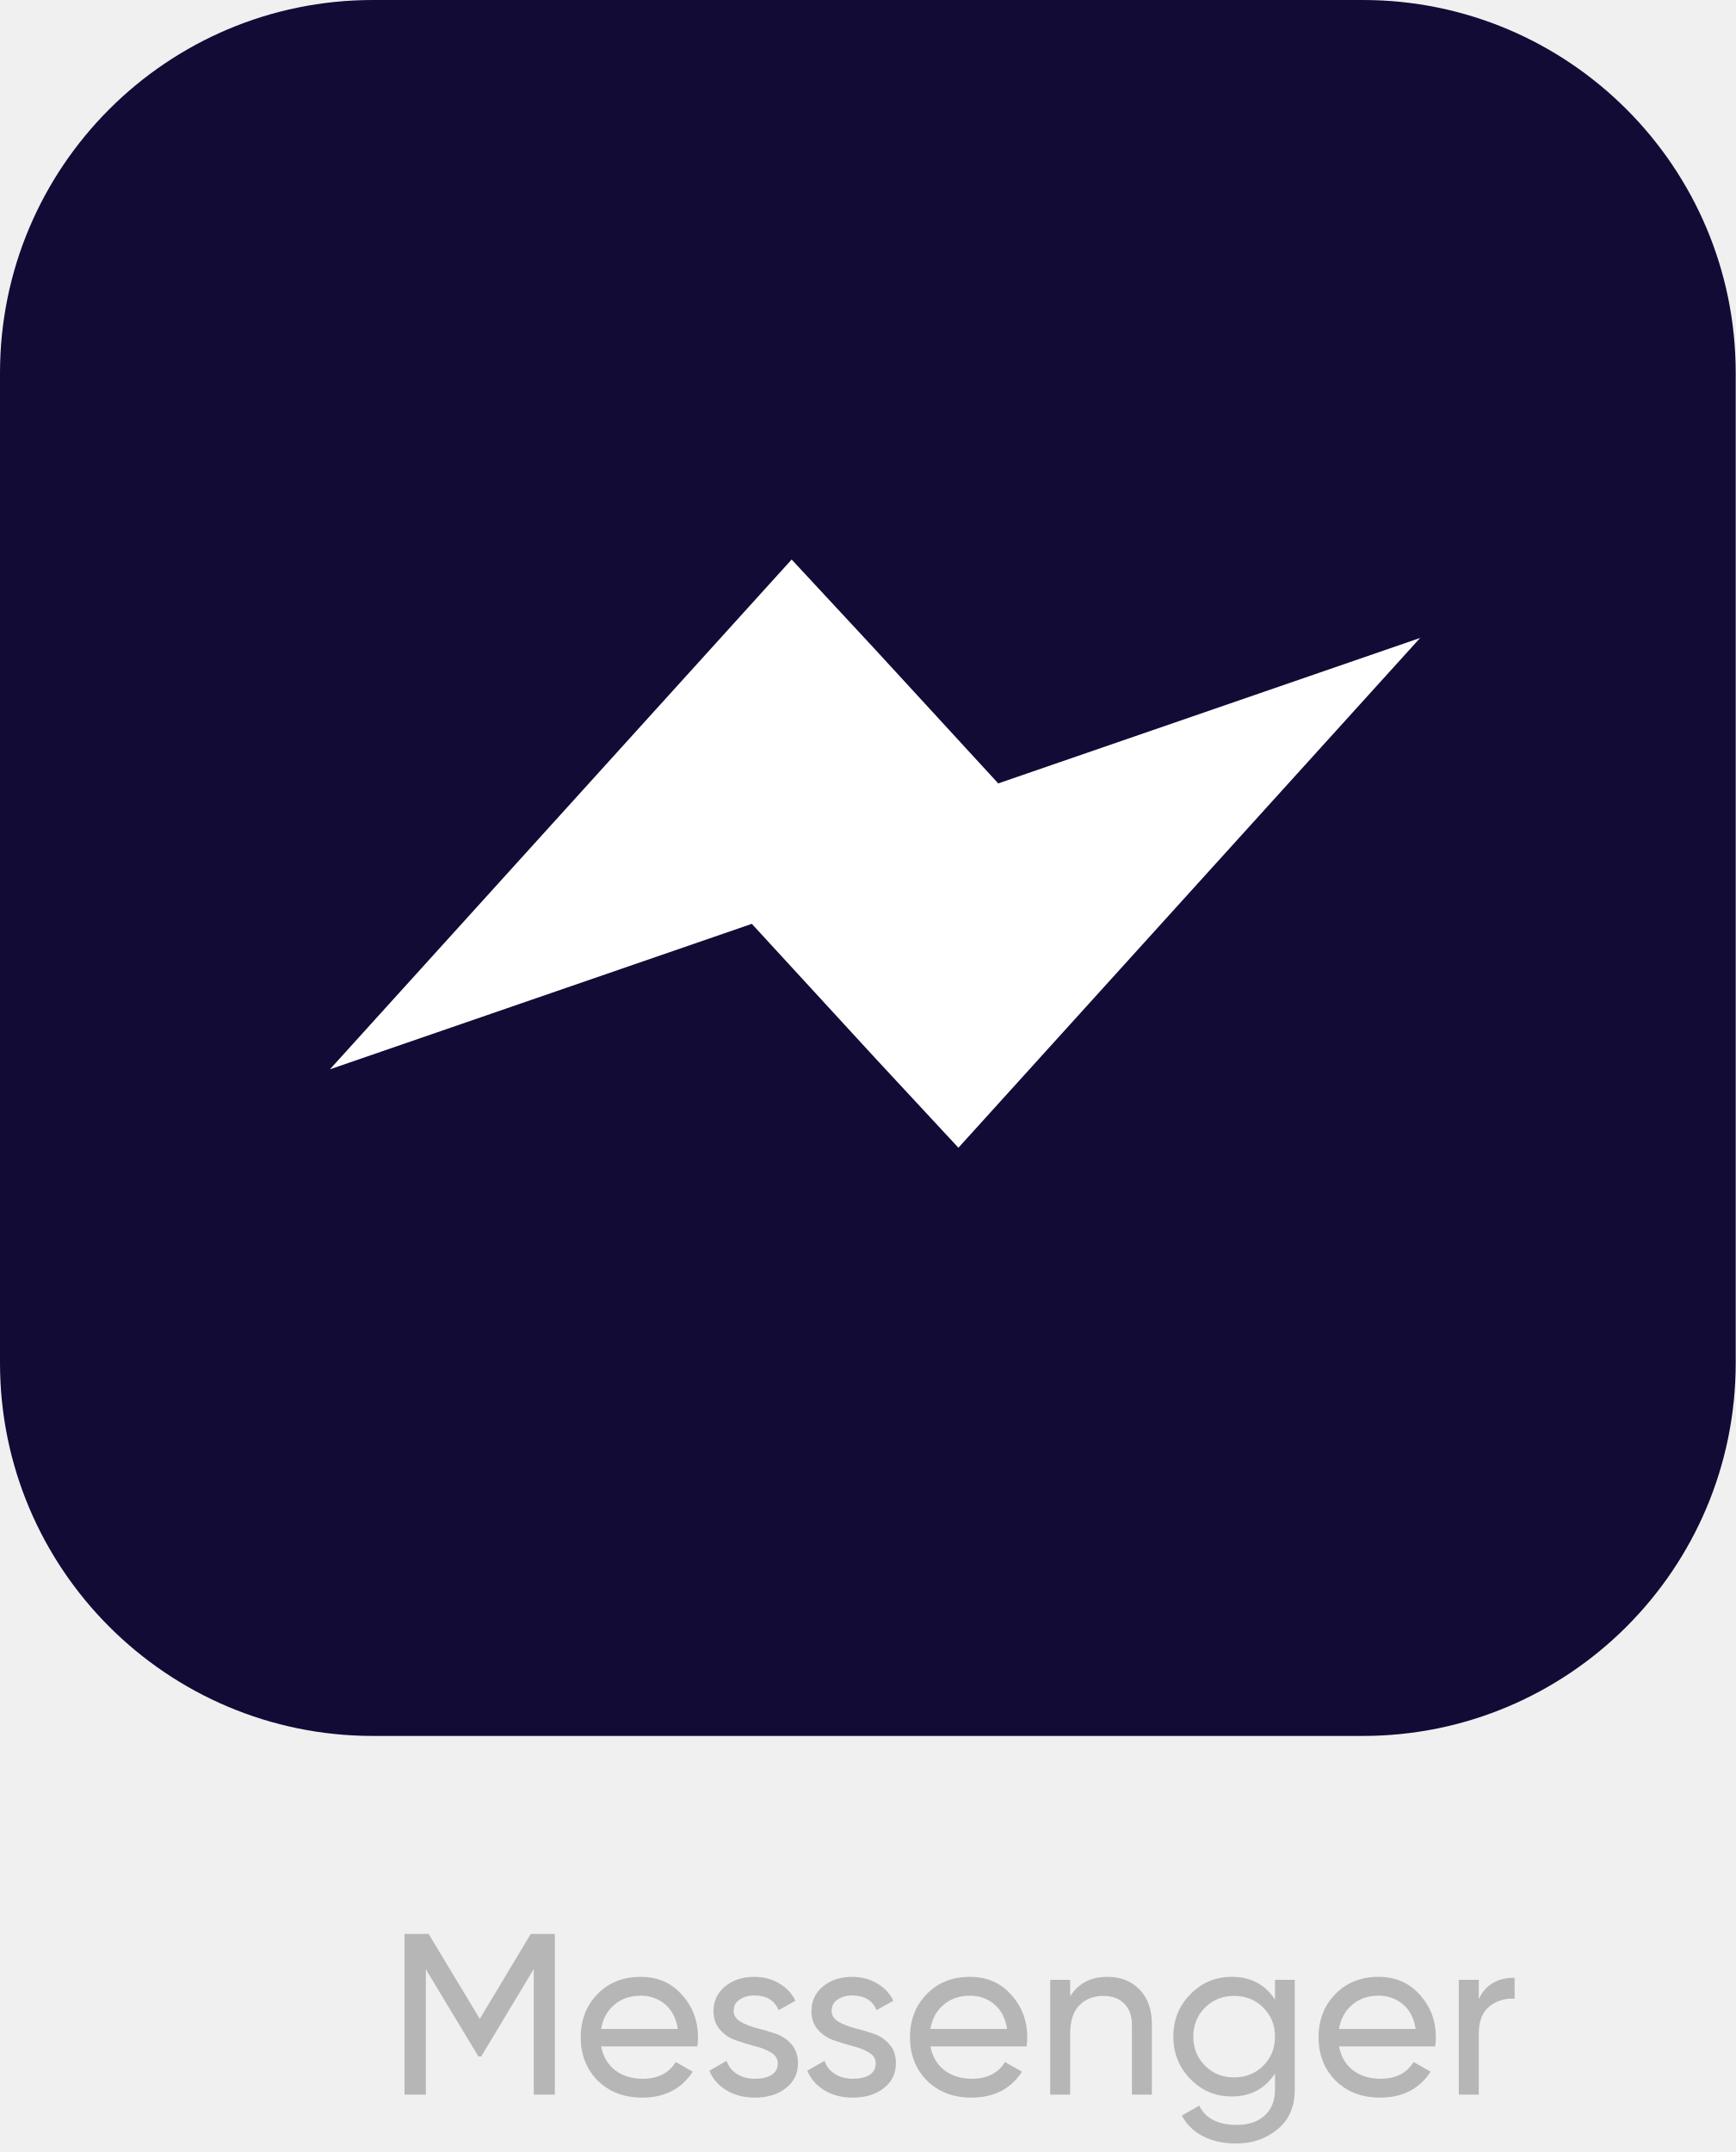
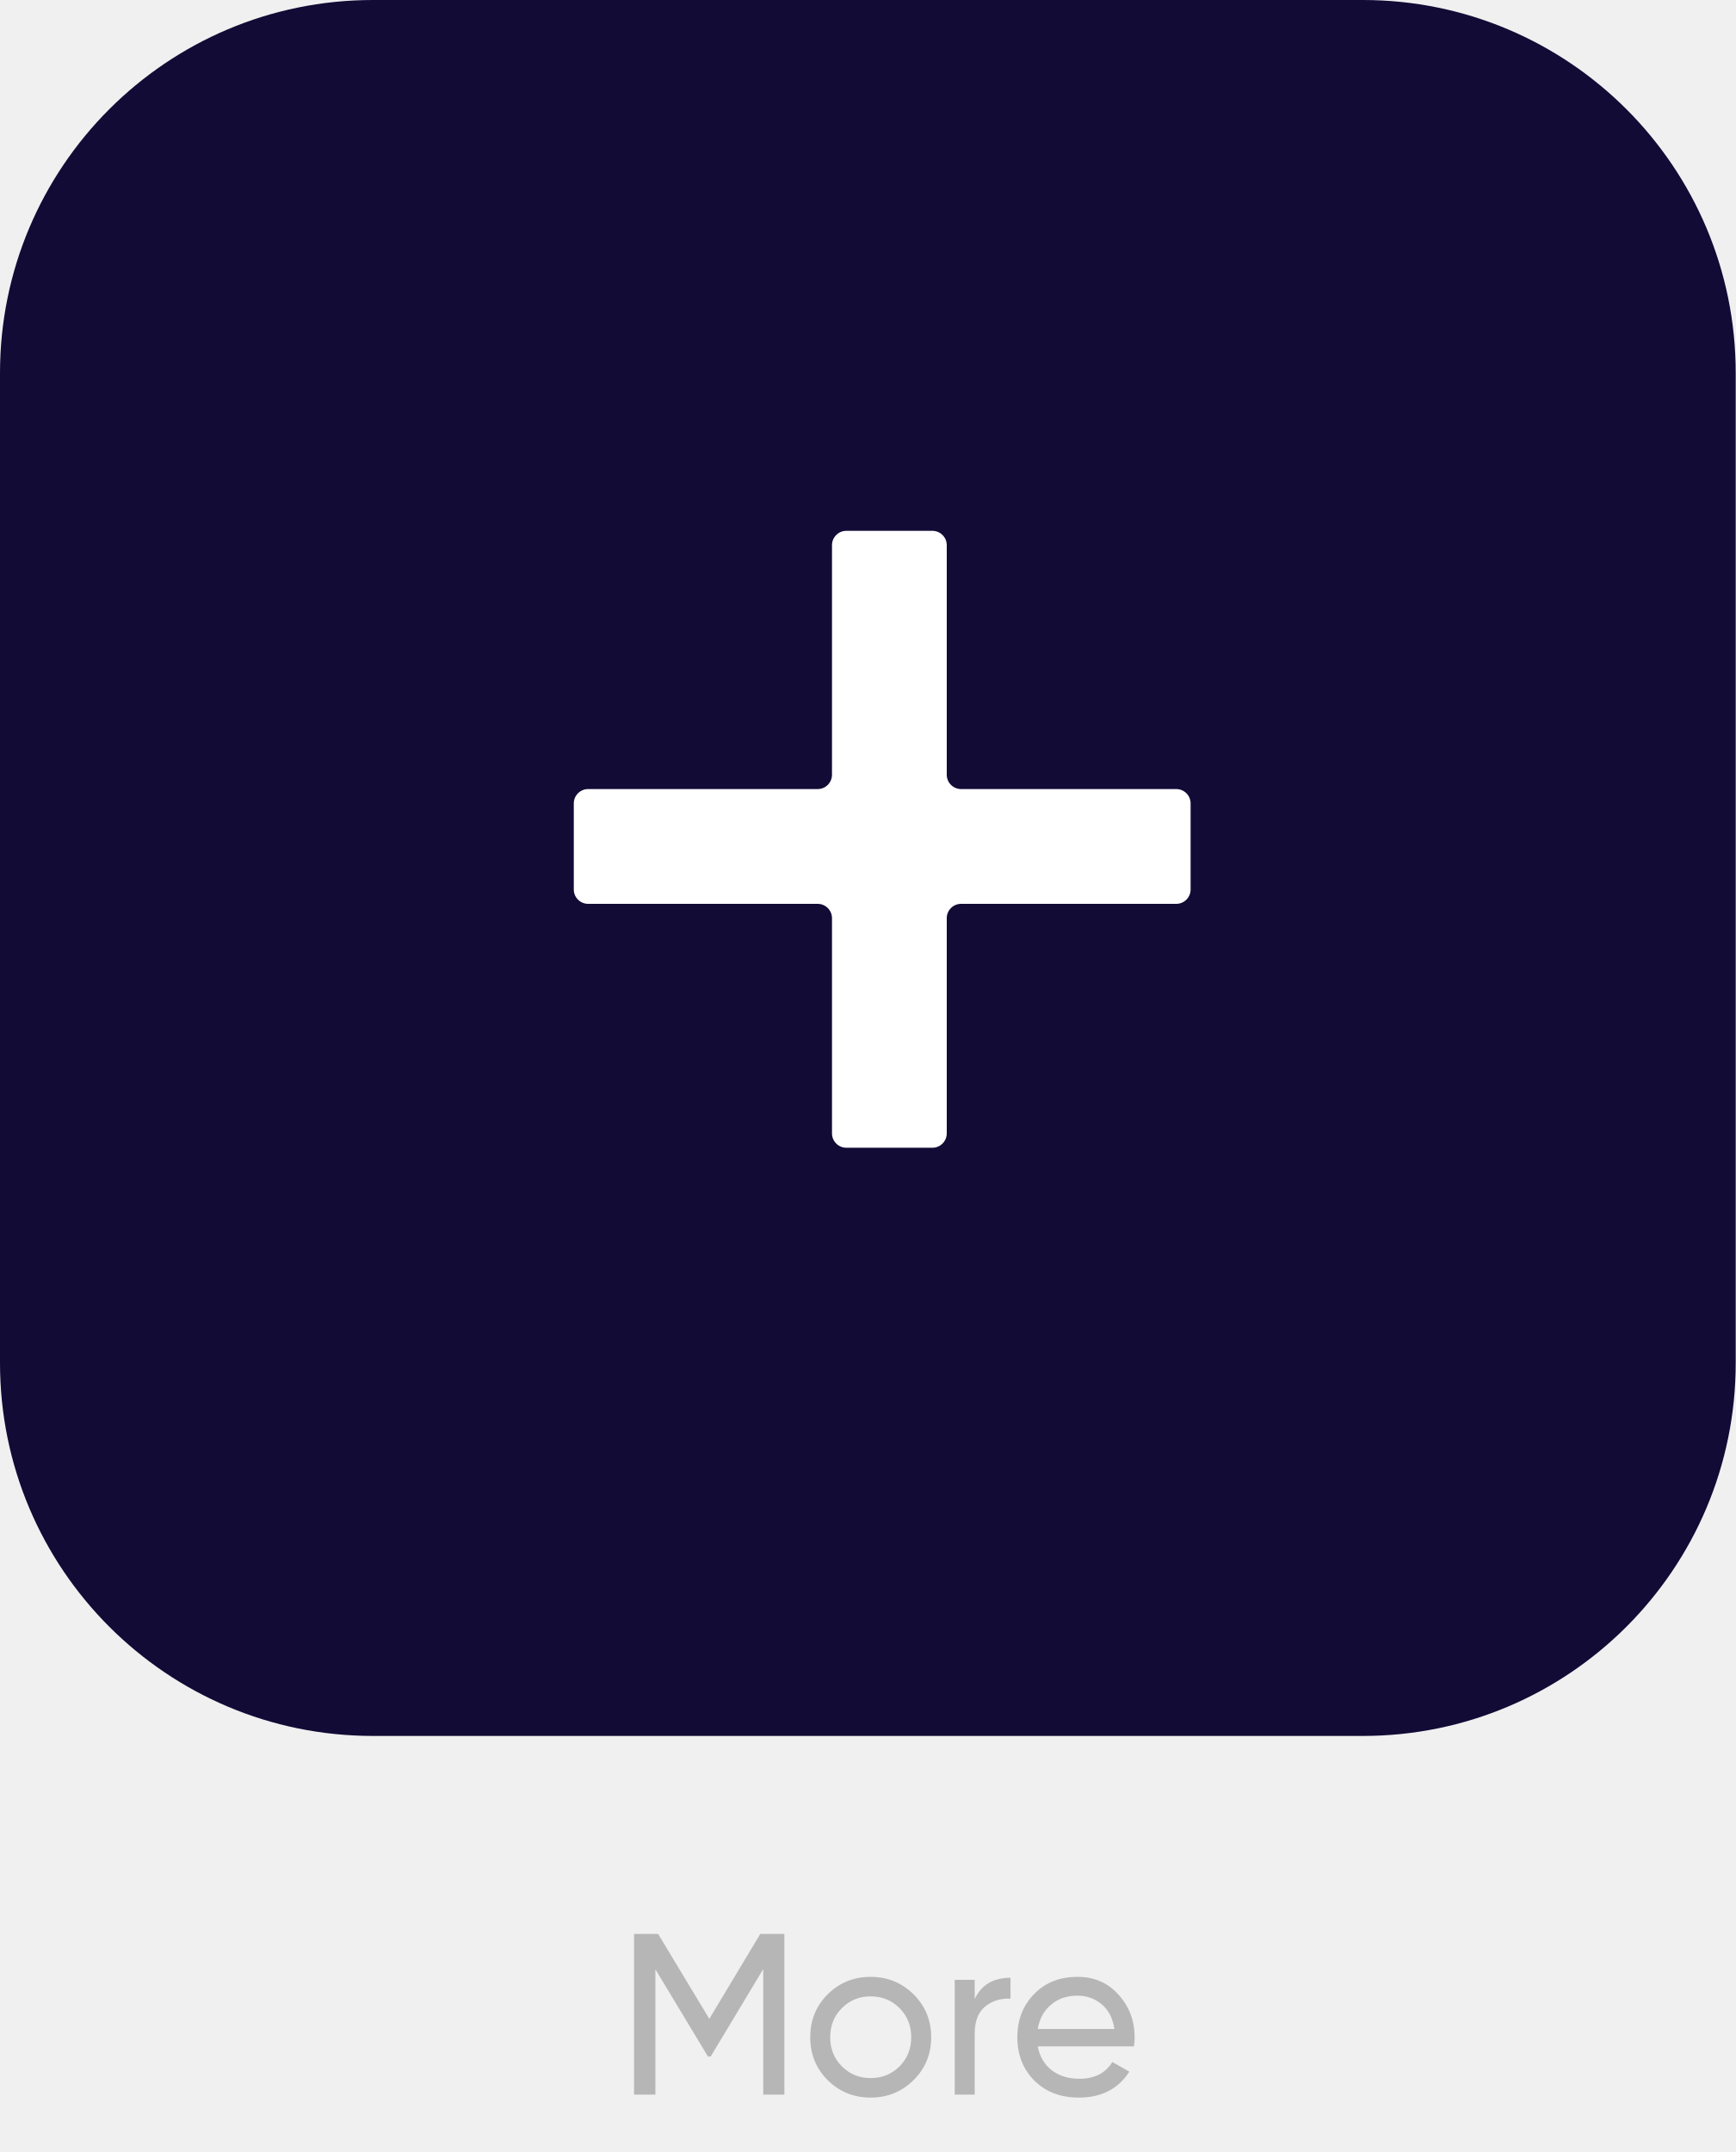
<svg xmlns="http://www.w3.org/2000/svg" width="121" height="150" viewBox="0 0 121 150" fill="none">
-   <g clip-path="url(#clip0_98_1103)">
-     <path d="M38.68 134.8V146H37.208V137.248L33.544 143.344H33.352L29.688 137.264V146H28.2V134.8H29.88L33.448 140.72L37 134.8H38.68ZM41.907 142.64C42.046 143.355 42.371 143.909 42.883 144.304C43.406 144.699 44.046 144.896 44.803 144.896C45.859 144.896 46.627 144.507 47.107 143.728L48.291 144.4C47.512 145.605 46.339 146.208 44.771 146.208C43.502 146.208 42.467 145.813 41.667 145.024C40.878 144.224 40.483 143.216 40.483 142C40.483 140.795 40.872 139.792 41.651 138.992C42.43 138.192 43.438 137.792 44.675 137.792C45.848 137.792 46.803 138.208 47.539 139.04C48.286 139.861 48.659 140.853 48.659 142.016C48.659 142.219 48.643 142.427 48.611 142.64H41.907ZM44.675 139.104C43.928 139.104 43.31 139.317 42.819 139.744C42.328 140.16 42.024 140.72 41.907 141.424H47.251C47.134 140.667 46.835 140.091 46.355 139.696C45.875 139.301 45.315 139.104 44.675 139.104ZM51.147 140.16C51.147 140.469 51.301 140.72 51.611 140.912C51.92 141.093 52.293 141.243 52.731 141.36C53.168 141.467 53.605 141.595 54.043 141.744C54.48 141.883 54.853 142.128 55.163 142.48C55.472 142.821 55.627 143.264 55.627 143.808C55.627 144.533 55.344 145.115 54.779 145.552C54.224 145.989 53.509 146.208 52.635 146.208C51.856 146.208 51.189 146.037 50.635 145.696C50.08 145.355 49.685 144.901 49.451 144.336L50.651 143.648C50.779 144.032 51.019 144.336 51.371 144.56C51.723 144.784 52.144 144.896 52.635 144.896C53.093 144.896 53.472 144.811 53.771 144.64C54.069 144.459 54.219 144.181 54.219 143.808C54.219 143.499 54.064 143.253 53.755 143.072C53.445 142.88 53.072 142.731 52.635 142.624C52.197 142.507 51.76 142.373 51.323 142.224C50.885 142.075 50.512 141.829 50.203 141.488C49.893 141.147 49.739 140.709 49.739 140.176C49.739 139.483 50.005 138.912 50.539 138.464C51.083 138.016 51.76 137.792 52.571 137.792C53.221 137.792 53.797 137.941 54.299 138.24C54.811 138.528 55.195 138.933 55.451 139.456L54.283 140.112C53.995 139.429 53.424 139.088 52.571 139.088C52.176 139.088 51.84 139.184 51.563 139.376C51.285 139.557 51.147 139.819 51.147 140.16ZM57.975 140.16C57.975 140.469 58.129 140.72 58.439 140.912C58.748 141.093 59.121 141.243 59.559 141.36C59.996 141.467 60.433 141.595 60.871 141.744C61.308 141.883 61.681 142.128 61.991 142.48C62.3 142.821 62.455 143.264 62.455 143.808C62.455 144.533 62.172 145.115 61.607 145.552C61.052 145.989 60.337 146.208 59.463 146.208C58.684 146.208 58.017 146.037 57.463 145.696C56.908 145.355 56.513 144.901 56.279 144.336L57.479 143.648C57.607 144.032 57.847 144.336 58.199 144.56C58.551 144.784 58.972 144.896 59.463 144.896C59.921 144.896 60.3 144.811 60.599 144.64C60.897 144.459 61.047 144.181 61.047 143.808C61.047 143.499 60.892 143.253 60.583 143.072C60.273 142.88 59.9 142.731 59.463 142.624C59.025 142.507 58.588 142.373 58.151 142.224C57.713 142.075 57.34 141.829 57.031 141.488C56.721 141.147 56.567 140.709 56.567 140.176C56.567 139.483 56.833 138.912 57.367 138.464C57.911 138.016 58.588 137.792 59.399 137.792C60.049 137.792 60.625 137.941 61.127 138.24C61.639 138.528 62.023 138.933 62.279 139.456L61.111 140.112C60.823 139.429 60.252 139.088 59.399 139.088C59.004 139.088 58.668 139.184 58.391 139.376C58.113 139.557 57.975 139.819 57.975 140.16ZM64.86 142.64C64.999 143.355 65.324 143.909 65.836 144.304C66.359 144.699 66.999 144.896 67.756 144.896C68.812 144.896 69.58 144.507 70.06 143.728L71.244 144.4C70.466 145.605 69.292 146.208 67.724 146.208C66.455 146.208 65.42 145.813 64.62 145.024C63.831 144.224 63.436 143.216 63.436 142C63.436 140.795 63.825 139.792 64.604 138.992C65.383 138.192 66.391 137.792 67.628 137.792C68.802 137.792 69.756 138.208 70.492 139.04C71.239 139.861 71.612 140.853 71.612 142.016C71.612 142.219 71.596 142.427 71.564 142.64H64.86ZM67.628 139.104C66.882 139.104 66.263 139.317 65.772 139.744C65.281 140.16 64.978 140.72 64.86 141.424H70.204C70.087 140.667 69.788 140.091 69.308 139.696C68.828 139.301 68.268 139.104 67.628 139.104ZM77.196 137.792C78.135 137.792 78.887 138.091 79.452 138.688C80.018 139.275 80.3 140.075 80.3 141.088V146H78.908V141.168C78.908 140.517 78.732 140.016 78.38 139.664C78.028 139.301 77.543 139.12 76.924 139.12C76.231 139.12 75.671 139.339 75.244 139.776C74.818 140.203 74.604 140.864 74.604 141.76V146H73.212V138H74.604V139.152C75.17 138.245 76.034 137.792 77.196 137.792ZM88.883 138H90.26V145.664C90.26 146.848 89.859 147.765 89.059 148.416C88.26 149.077 87.299 149.408 86.18 149.408C85.284 149.408 84.51 149.237 83.859 148.896C83.209 148.565 82.718 148.085 82.388 147.456L83.603 146.768C84.041 147.664 84.91 148.112 86.212 148.112C87.043 148.112 87.694 147.893 88.163 147.456C88.644 147.019 88.883 146.421 88.883 145.664V144.528C88.18 145.595 87.177 146.128 85.876 146.128C84.734 146.128 83.769 145.723 82.98 144.912C82.19 144.101 81.796 143.115 81.796 141.952C81.796 140.789 82.19 139.808 82.98 139.008C83.769 138.197 84.734 137.792 85.876 137.792C87.188 137.792 88.19 138.32 88.883 139.376V138ZM84.004 143.984C84.547 144.528 85.225 144.8 86.035 144.8C86.846 144.8 87.523 144.528 88.067 143.984C88.612 143.44 88.883 142.763 88.883 141.952C88.883 141.152 88.612 140.48 88.067 139.936C87.523 139.392 86.846 139.12 86.035 139.12C85.225 139.12 84.547 139.392 84.004 139.936C83.46 140.48 83.188 141.152 83.188 141.952C83.188 142.763 83.46 143.44 84.004 143.984ZM93.344 142.64C93.483 143.355 93.808 143.909 94.32 144.304C94.843 144.699 95.483 144.896 96.24 144.896C97.296 144.896 98.064 144.507 98.544 143.728L99.728 144.4C98.95 145.605 97.776 146.208 96.209 146.208C94.939 146.208 93.904 145.813 93.105 145.024C92.315 144.224 91.921 143.216 91.921 142C91.921 140.795 92.31 139.792 93.088 138.992C93.867 138.192 94.875 137.792 96.112 137.792C97.286 137.792 98.24 138.208 98.977 139.04C99.723 139.861 100.097 140.853 100.097 142.016C100.097 142.219 100.081 142.427 100.049 142.64H93.344ZM96.112 139.104C95.366 139.104 94.747 139.317 94.257 139.744C93.766 140.16 93.462 140.72 93.344 141.424H98.689C98.571 140.667 98.272 140.091 97.793 139.696C97.312 139.301 96.752 139.104 96.112 139.104ZM103.089 139.344C103.547 138.352 104.379 137.856 105.585 137.856V139.312C104.902 139.28 104.315 139.461 103.825 139.856C103.334 140.251 103.089 140.885 103.089 141.76V146H101.697V138H103.089V139.344Z" fill="#B6B6B6" />
+   <g clip-path="url(#clip0_98_1105)">
+     <path d="M54.68 134.8V146H53.208V137.248L49.544 143.344H49.352L45.688 137.264V146H44.2V134.8H45.88L49.448 140.72L53 134.8H54.68ZM63.683 144.992C62.862 145.803 61.864 146.208 60.691 146.208C59.518 146.208 58.52 145.803 57.699 144.992C56.888 144.181 56.483 143.184 56.483 142C56.483 140.816 56.888 139.819 57.699 139.008C58.52 138.197 59.518 137.792 60.691 137.792C61.864 137.792 62.862 138.197 63.683 139.008C64.504 139.819 64.915 140.816 64.915 142C64.915 143.184 64.504 144.181 63.683 144.992ZM60.691 144.848C61.491 144.848 62.163 144.576 62.707 144.032C63.251 143.488 63.523 142.811 63.523 142C63.523 141.189 63.251 140.512 62.707 139.968C62.163 139.424 61.491 139.152 60.691 139.152C59.902 139.152 59.235 139.424 58.691 139.968C58.147 140.512 57.875 141.189 57.875 142C57.875 142.811 58.147 143.488 58.691 144.032C59.235 144.576 59.902 144.848 60.691 144.848ZM67.948 139.344C68.407 138.352 69.239 137.856 70.444 137.856V139.312C69.761 139.28 69.175 139.461 68.684 139.856C68.193 140.251 67.948 140.885 67.948 141.76V146H66.556V138H67.948V139.344ZM72.344 142.64C72.483 143.355 72.808 143.909 73.32 144.304C73.843 144.699 74.483 144.896 75.24 144.896C76.296 144.896 77.064 144.507 77.544 143.728L78.728 144.4C77.95 145.605 76.776 146.208 75.209 146.208C73.939 146.208 72.904 145.813 72.105 145.024C71.315 144.224 70.921 143.216 70.921 142C70.921 140.795 71.31 139.792 72.088 138.992C72.867 138.192 73.875 137.792 75.112 137.792C76.286 137.792 77.24 138.208 77.977 139.04C78.723 139.861 79.097 140.853 79.097 142.016C79.097 142.219 79.081 142.427 79.049 142.64H72.344ZM75.112 139.104C74.366 139.104 73.747 139.317 73.257 139.744C72.766 140.16 72.462 140.72 72.344 141.424H77.689C77.571 140.667 77.272 140.091 76.793 139.696C76.312 139.301 75.752 139.104 75.112 139.104Z" fill="#B6B6B6" />
    <rect width="121" height="121" rx="26" fill="#120B36" />
-     <path d="M69.589 54.606L61 45.26L55.187 39L23 74.533L52.411 64.394L61 73.74L66.813 80L99 44.467L69.589 54.606Z" fill="white" />
+     <path fill-rule="evenodd" clip-rule="evenodd" d="M66 38C66 37.448 65.552 37 65 37H59C58.448 37 58 37.448 58 38V54C58 54.552 57.552 55 57 55H41C40.448 55 40 55.448 40 56V62C40 62.552 40.448 63 41 63H57C57.552 63 58 63.448 58 64V79C58 79.552 58.448 80 59 80H65C65.552 80 66 79.552 66 79V64C66 63.448 66.448 63 67 63H82C82.552 63 83 62.552 83 62V56C83 55.448 82.552 55 82 55H67C66.448 55 66 54.552 66 54V38Z" fill="white" />
  </g>
  <defs>
-     <clipPath id="clip0_98_1103">
+     <clipPath id="clip0_98_1105">
      <rect width="121" height="150" fill="white" />
    </clipPath>
  </defs>
</svg>
